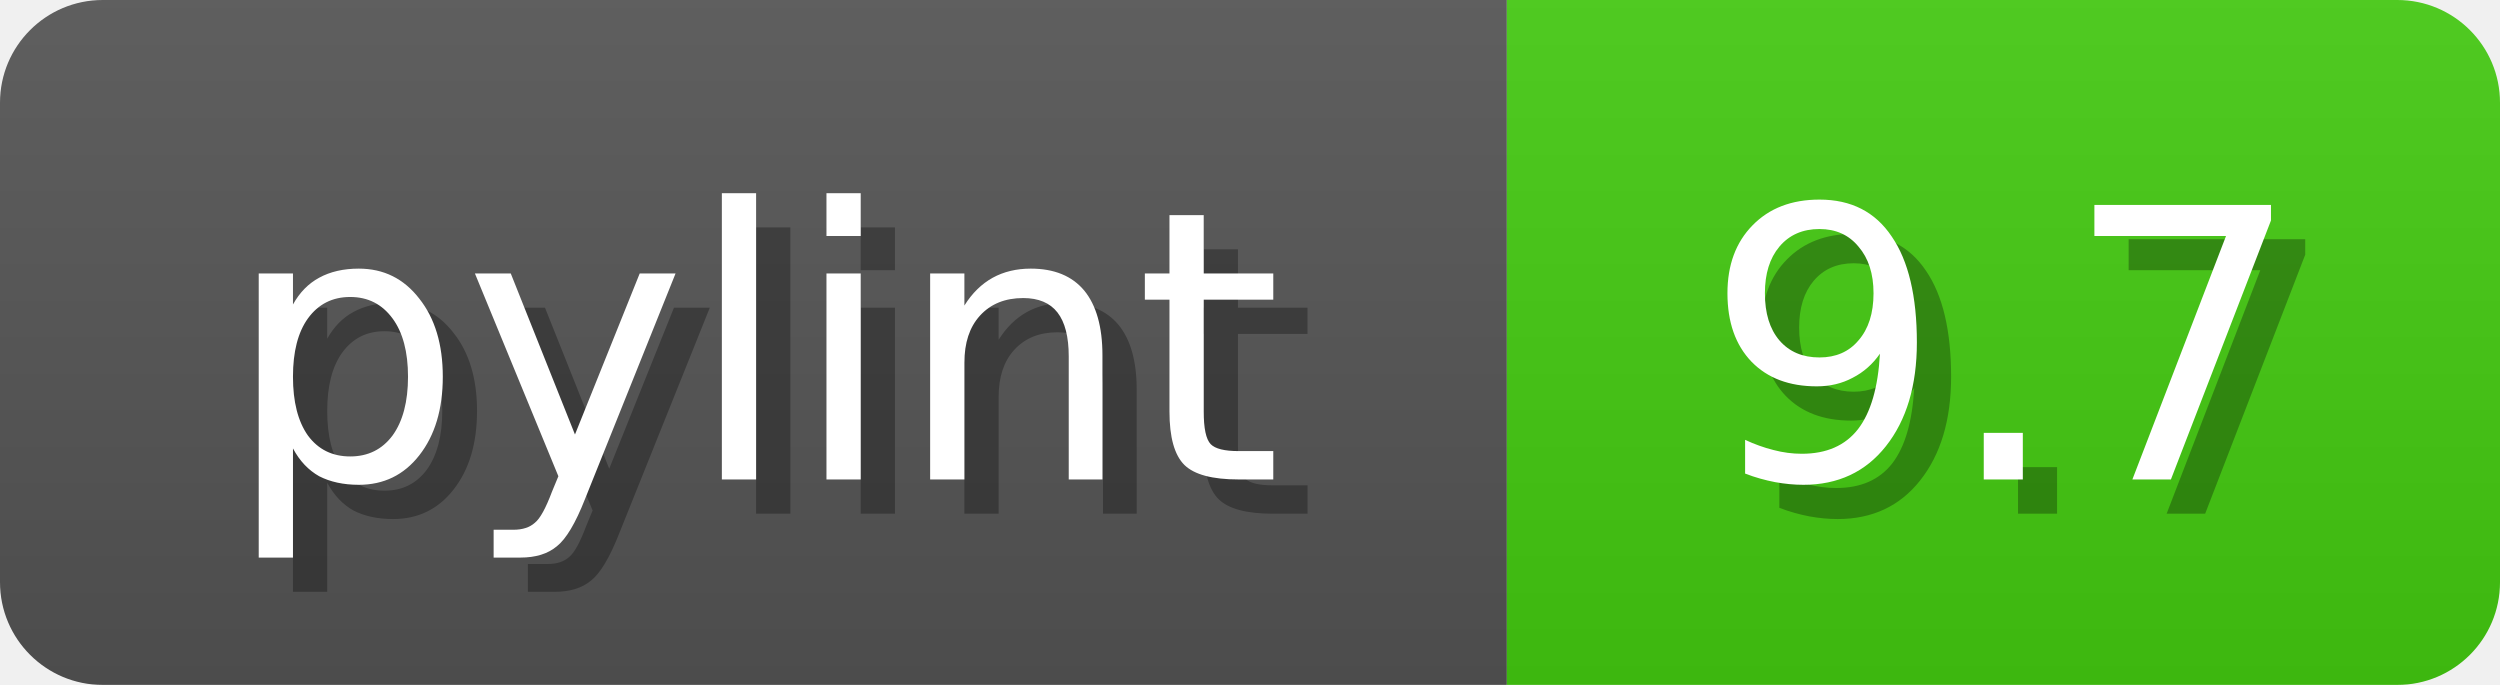
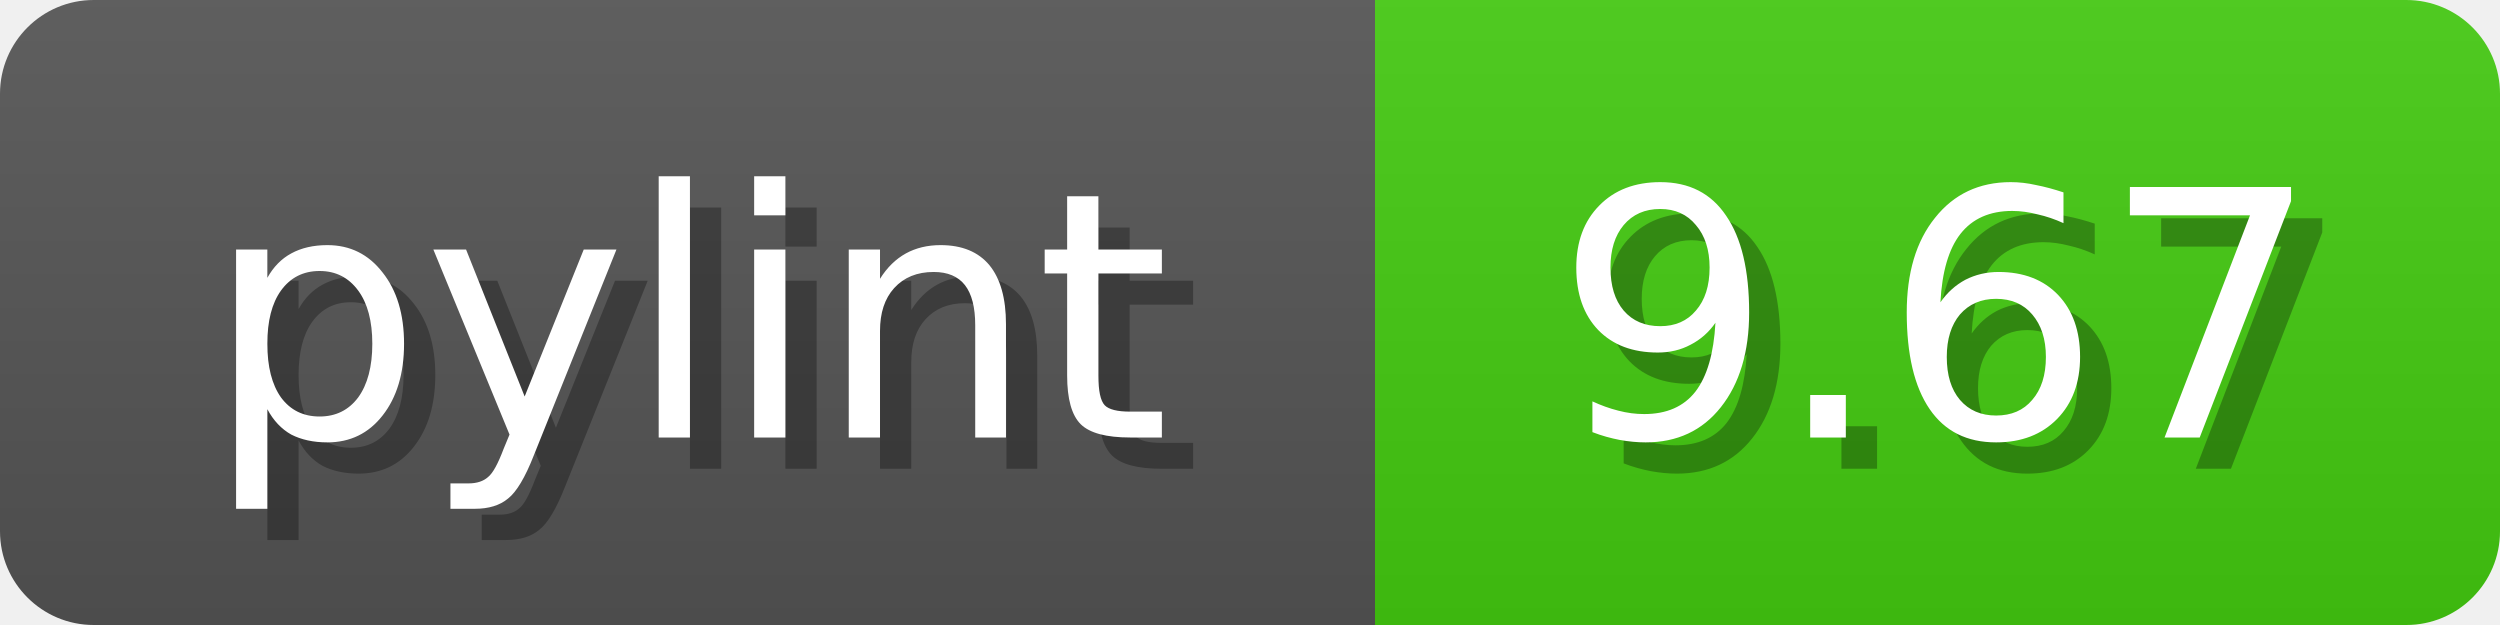
- <svg xmlns="http://www.w3.org/2000/svg" width="73" height="20">
+ <svg xmlns="http://www.w3.org/2000/svg" width="80" height="20">
  <linearGradient id="b" x2="0" y2="100%">
    <stop offset="0" stop-color="#bbb" stop-opacity=".1" />
    <stop offset="1" stop-opacity=".1" />
  </linearGradient>
  <mask id="anybadge_1">
-     <rect width="73" height="20" rx="3" fill="#fff" />
+     <rect width="80" height="20" rx="3" fill="#fff" />
  </mask>
  <g mask="url(#anybadge_1)">
    <path fill="#555" d="M0 0h44v20H0z" />
-     <path fill="#4c1" d="M44 0h29v20H44z" />
-     <path fill="url(#b)" d="M0 0h73v20H0z" />
+     <path fill="#4c1" d="M44 0h36v20H44z" />
+     <path fill="url(#b)" d="M0 0h80v20H0z" />
  </g>
  <g fill="#fff" text-anchor="middle" font-family="DejaVu Sans,Verdana,Geneva,sans-serif" font-size="11">
    <text x="23.0" y="15" fill="#010101" fill-opacity=".3">pylint</text>
    <text x="22.0" y="14">pylint</text>
  </g>
  <g fill="#fff" text-anchor="middle" font-family="DejaVu Sans,Verdana,Geneva,sans-serif" font-size="11">
-     <text x="59.5" y="15" fill="#010101" fill-opacity=".3">9.7</text>
-     <text x="58.5" y="14">9.7</text>
+     <text x="63.0" y="15" fill="#010101" fill-opacity=".3">9.67</text>
+     <text x="62.0" y="14">9.67</text>
  </g>
</svg>
